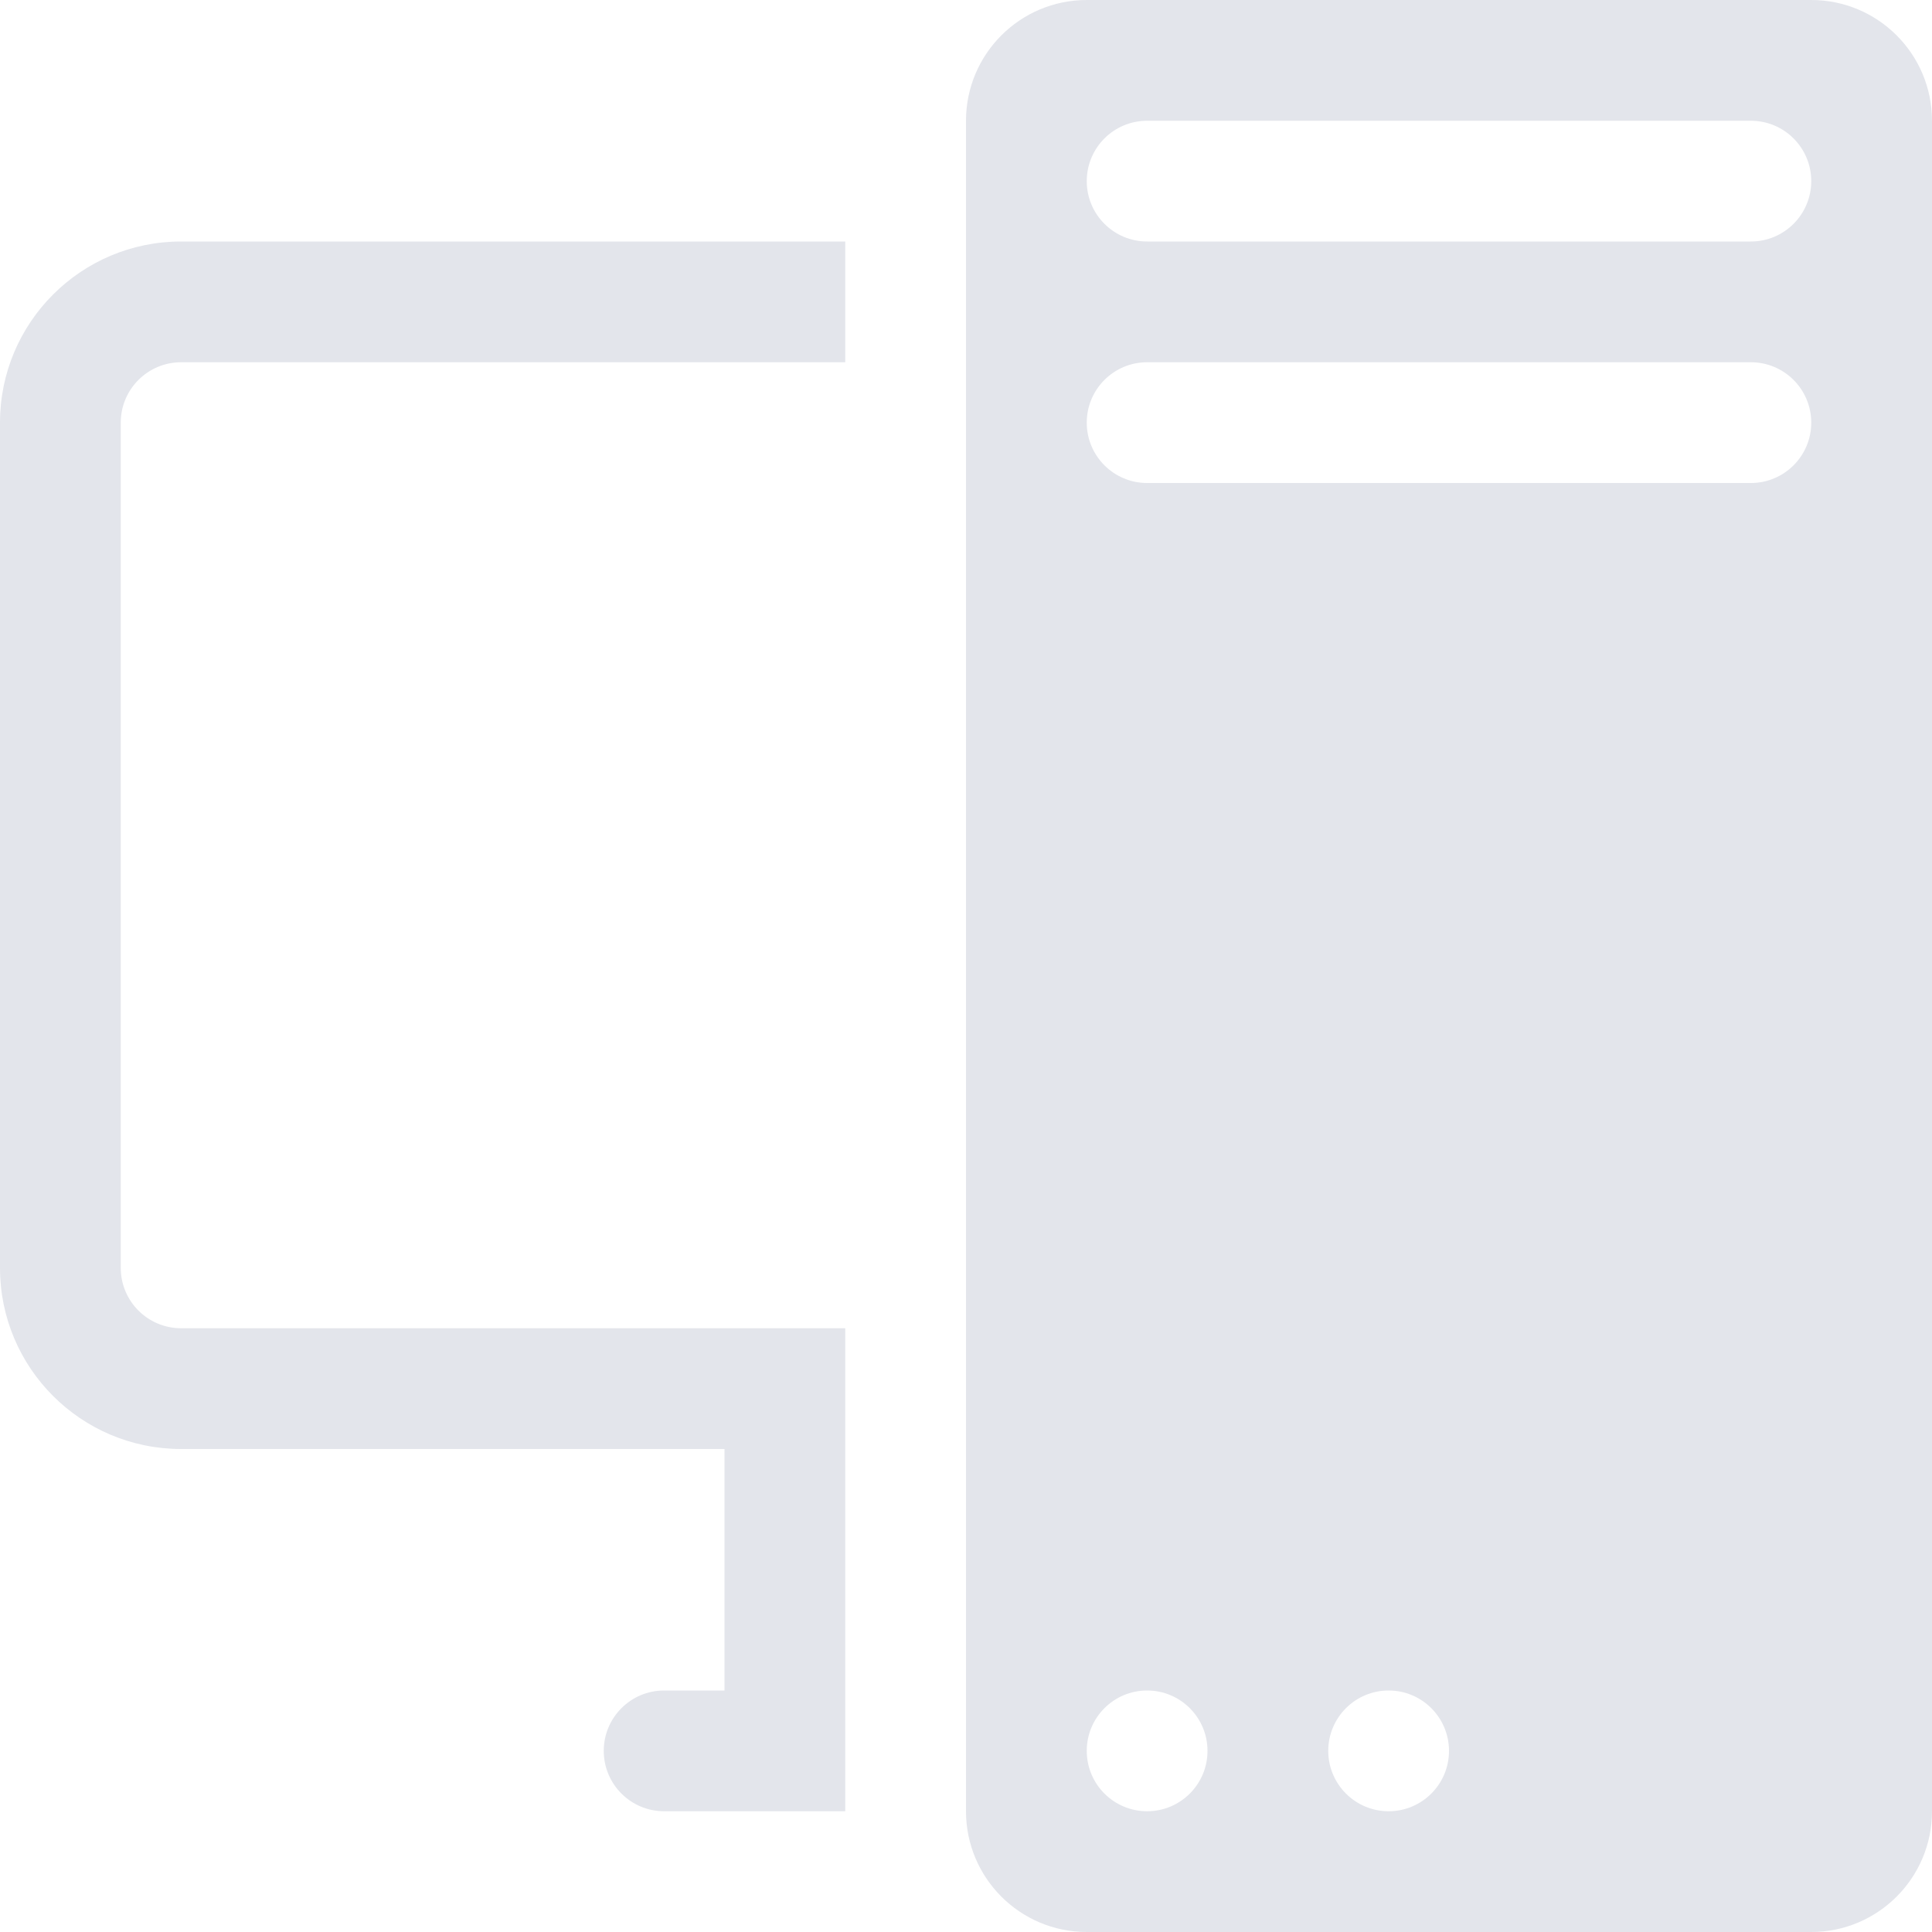
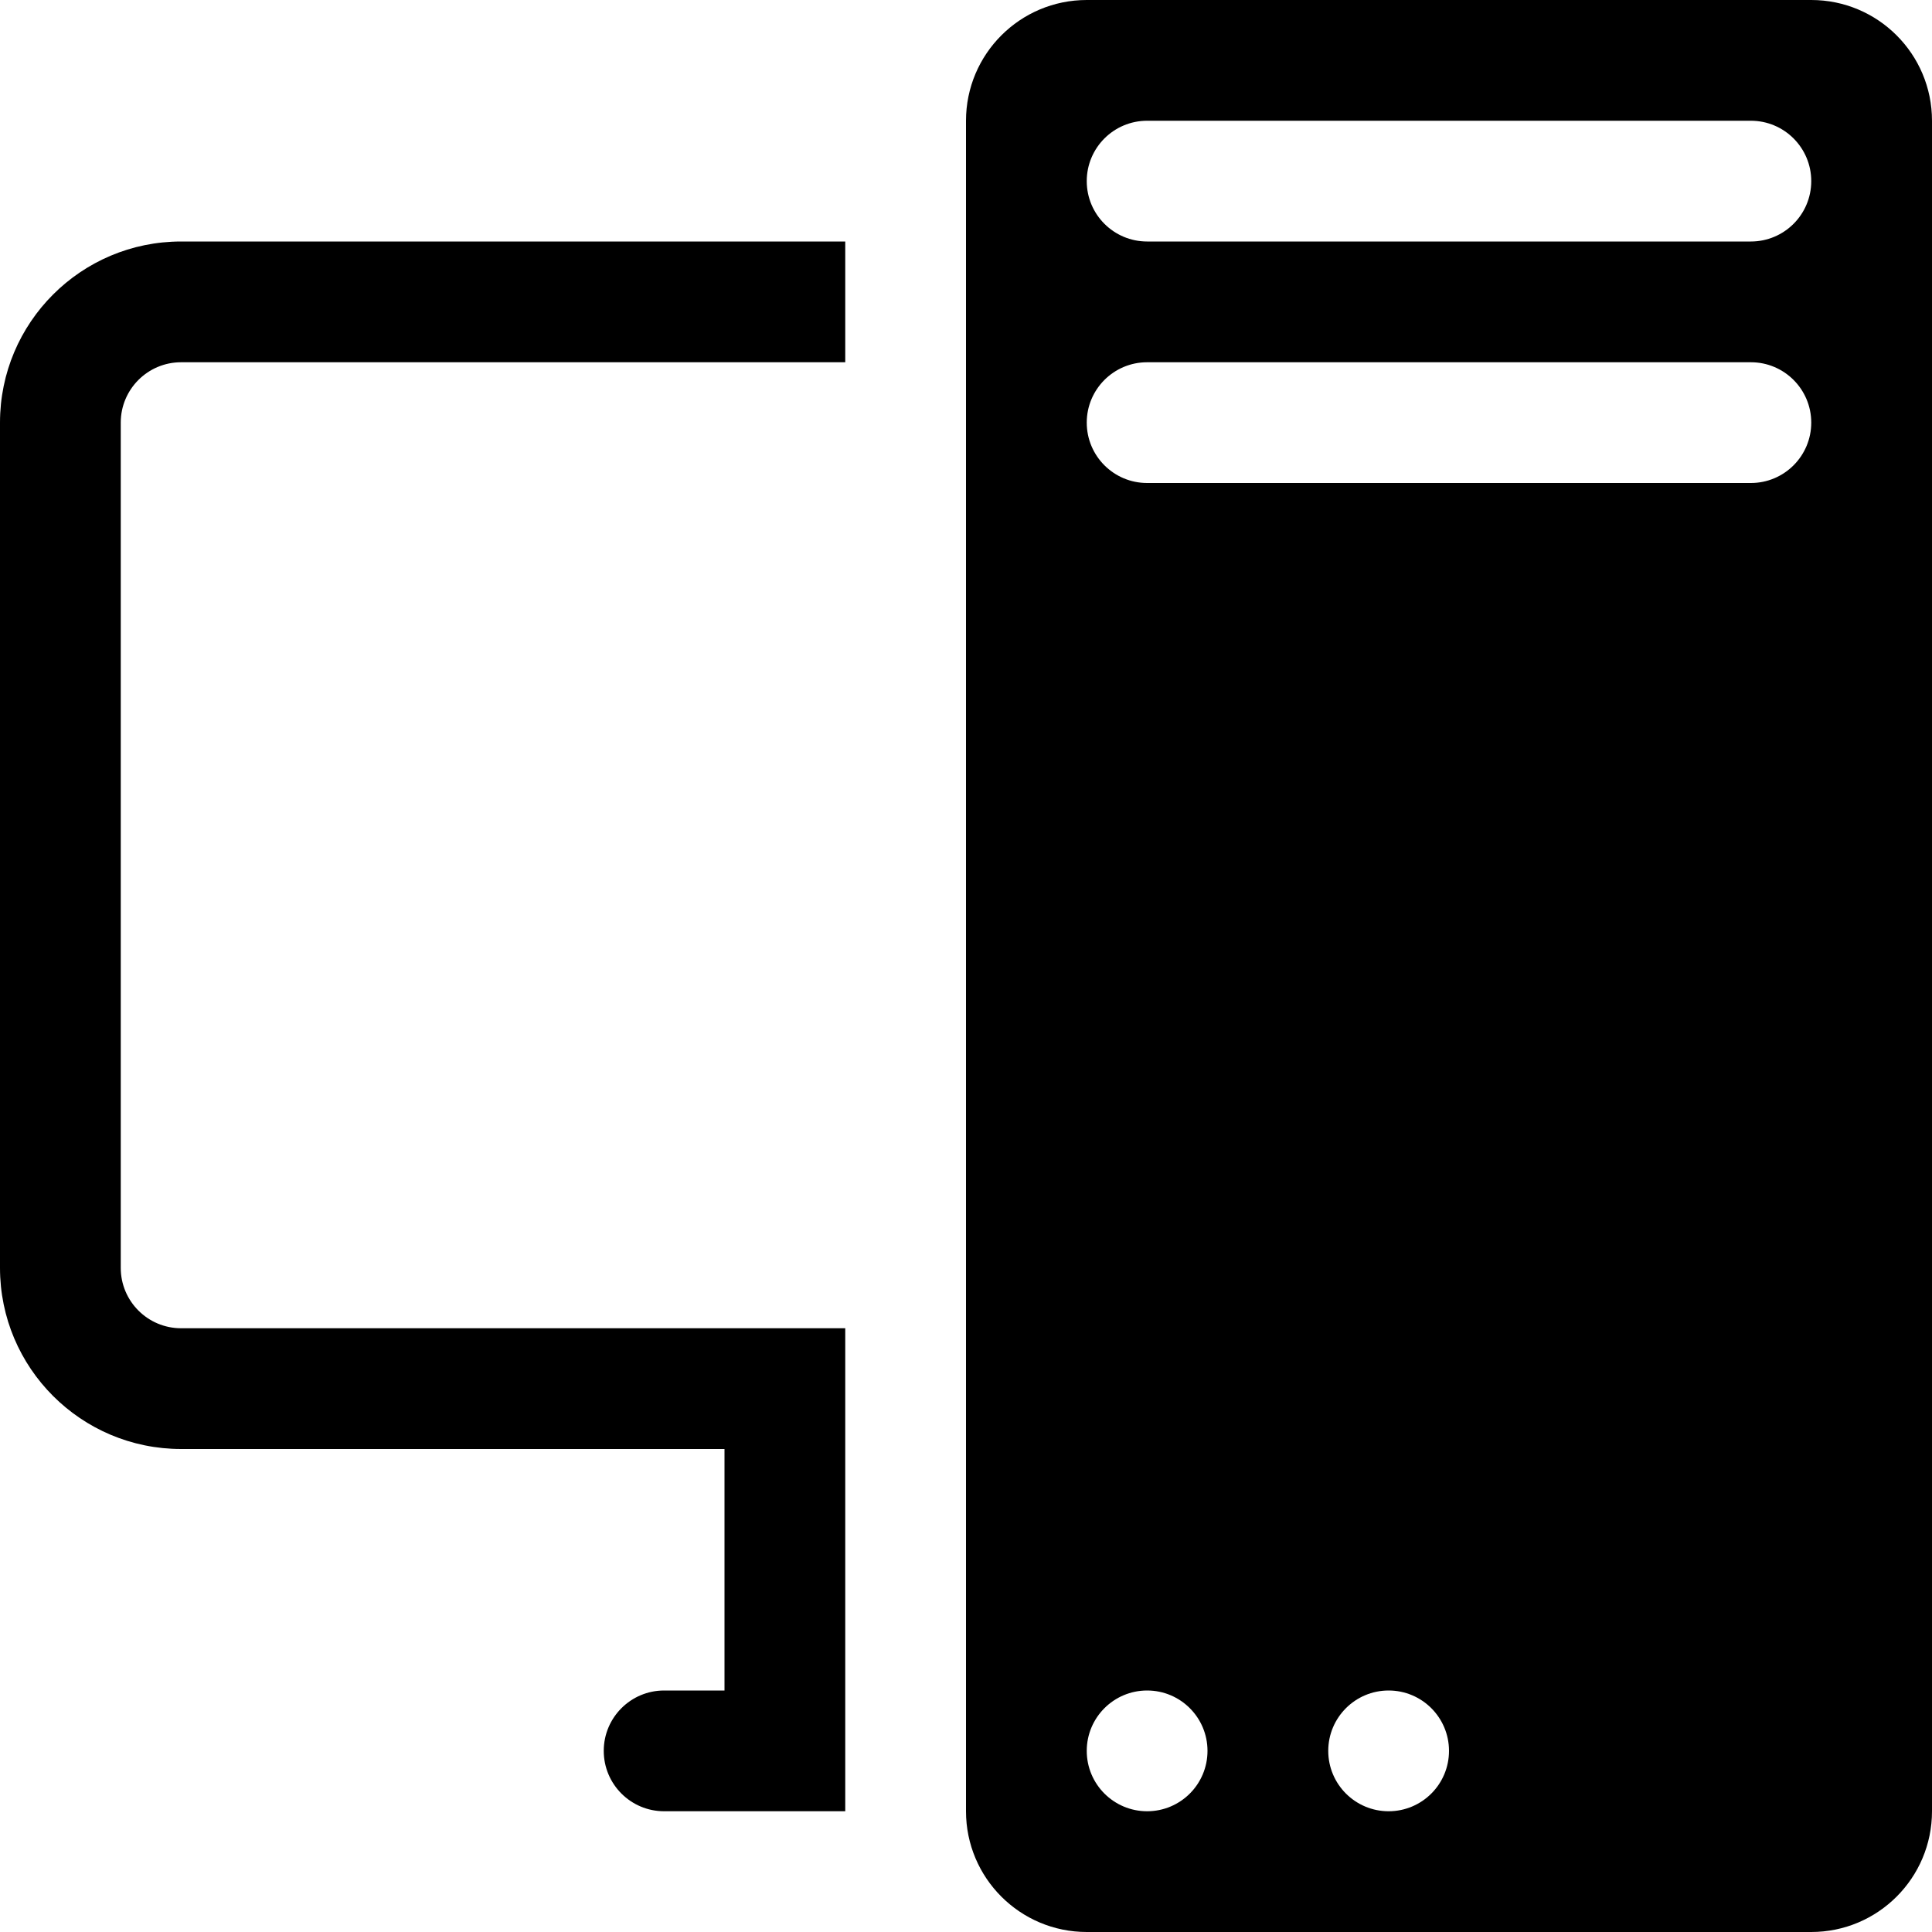
<svg xmlns="http://www.w3.org/2000/svg" aria-hidden="true" role="img" class="iconify iconify--bi" width="32" height="32" preserveAspectRatio="xMidYMid meet" viewBox="0 0 16 16">
-   <g fill="#E3E5EB">
+   <g fill="currentColor">
    <path d="M8 1a1 1 0 0 1 1-1h6a1 1 0 0 1 1 1v14a1 1 0 0 1-1 1H9a1 1 0 0 1-1-1V1zm1 13.5a.5.5 0 1 0 1 0a.5.5 0 0 0-1 0zm2 0a.5.5 0 1 0 1 0a.5.5 0 0 0-1 0zM9.5 1a.5.5 0 0 0 0 1h5a.5.5 0 0 0 0-1h-5zM9 3.5a.5.5 0 0 0 .5.5h5a.5.5 0 0 0 0-1h-5a.5.5 0 0 0-.5.5zM1.5 2A1.5 1.5 0 0 0 0 3.5v7A1.5 1.5 0 0 0 1.5 12H6v2h-.5a.5.5 0 0 0 0 1H7v-4H1.5a.5.5 0 0 1-.5-.5v-7a.5.5 0 0 1 .5-.5H7V2H1.5z" />
  </g>
</svg>
